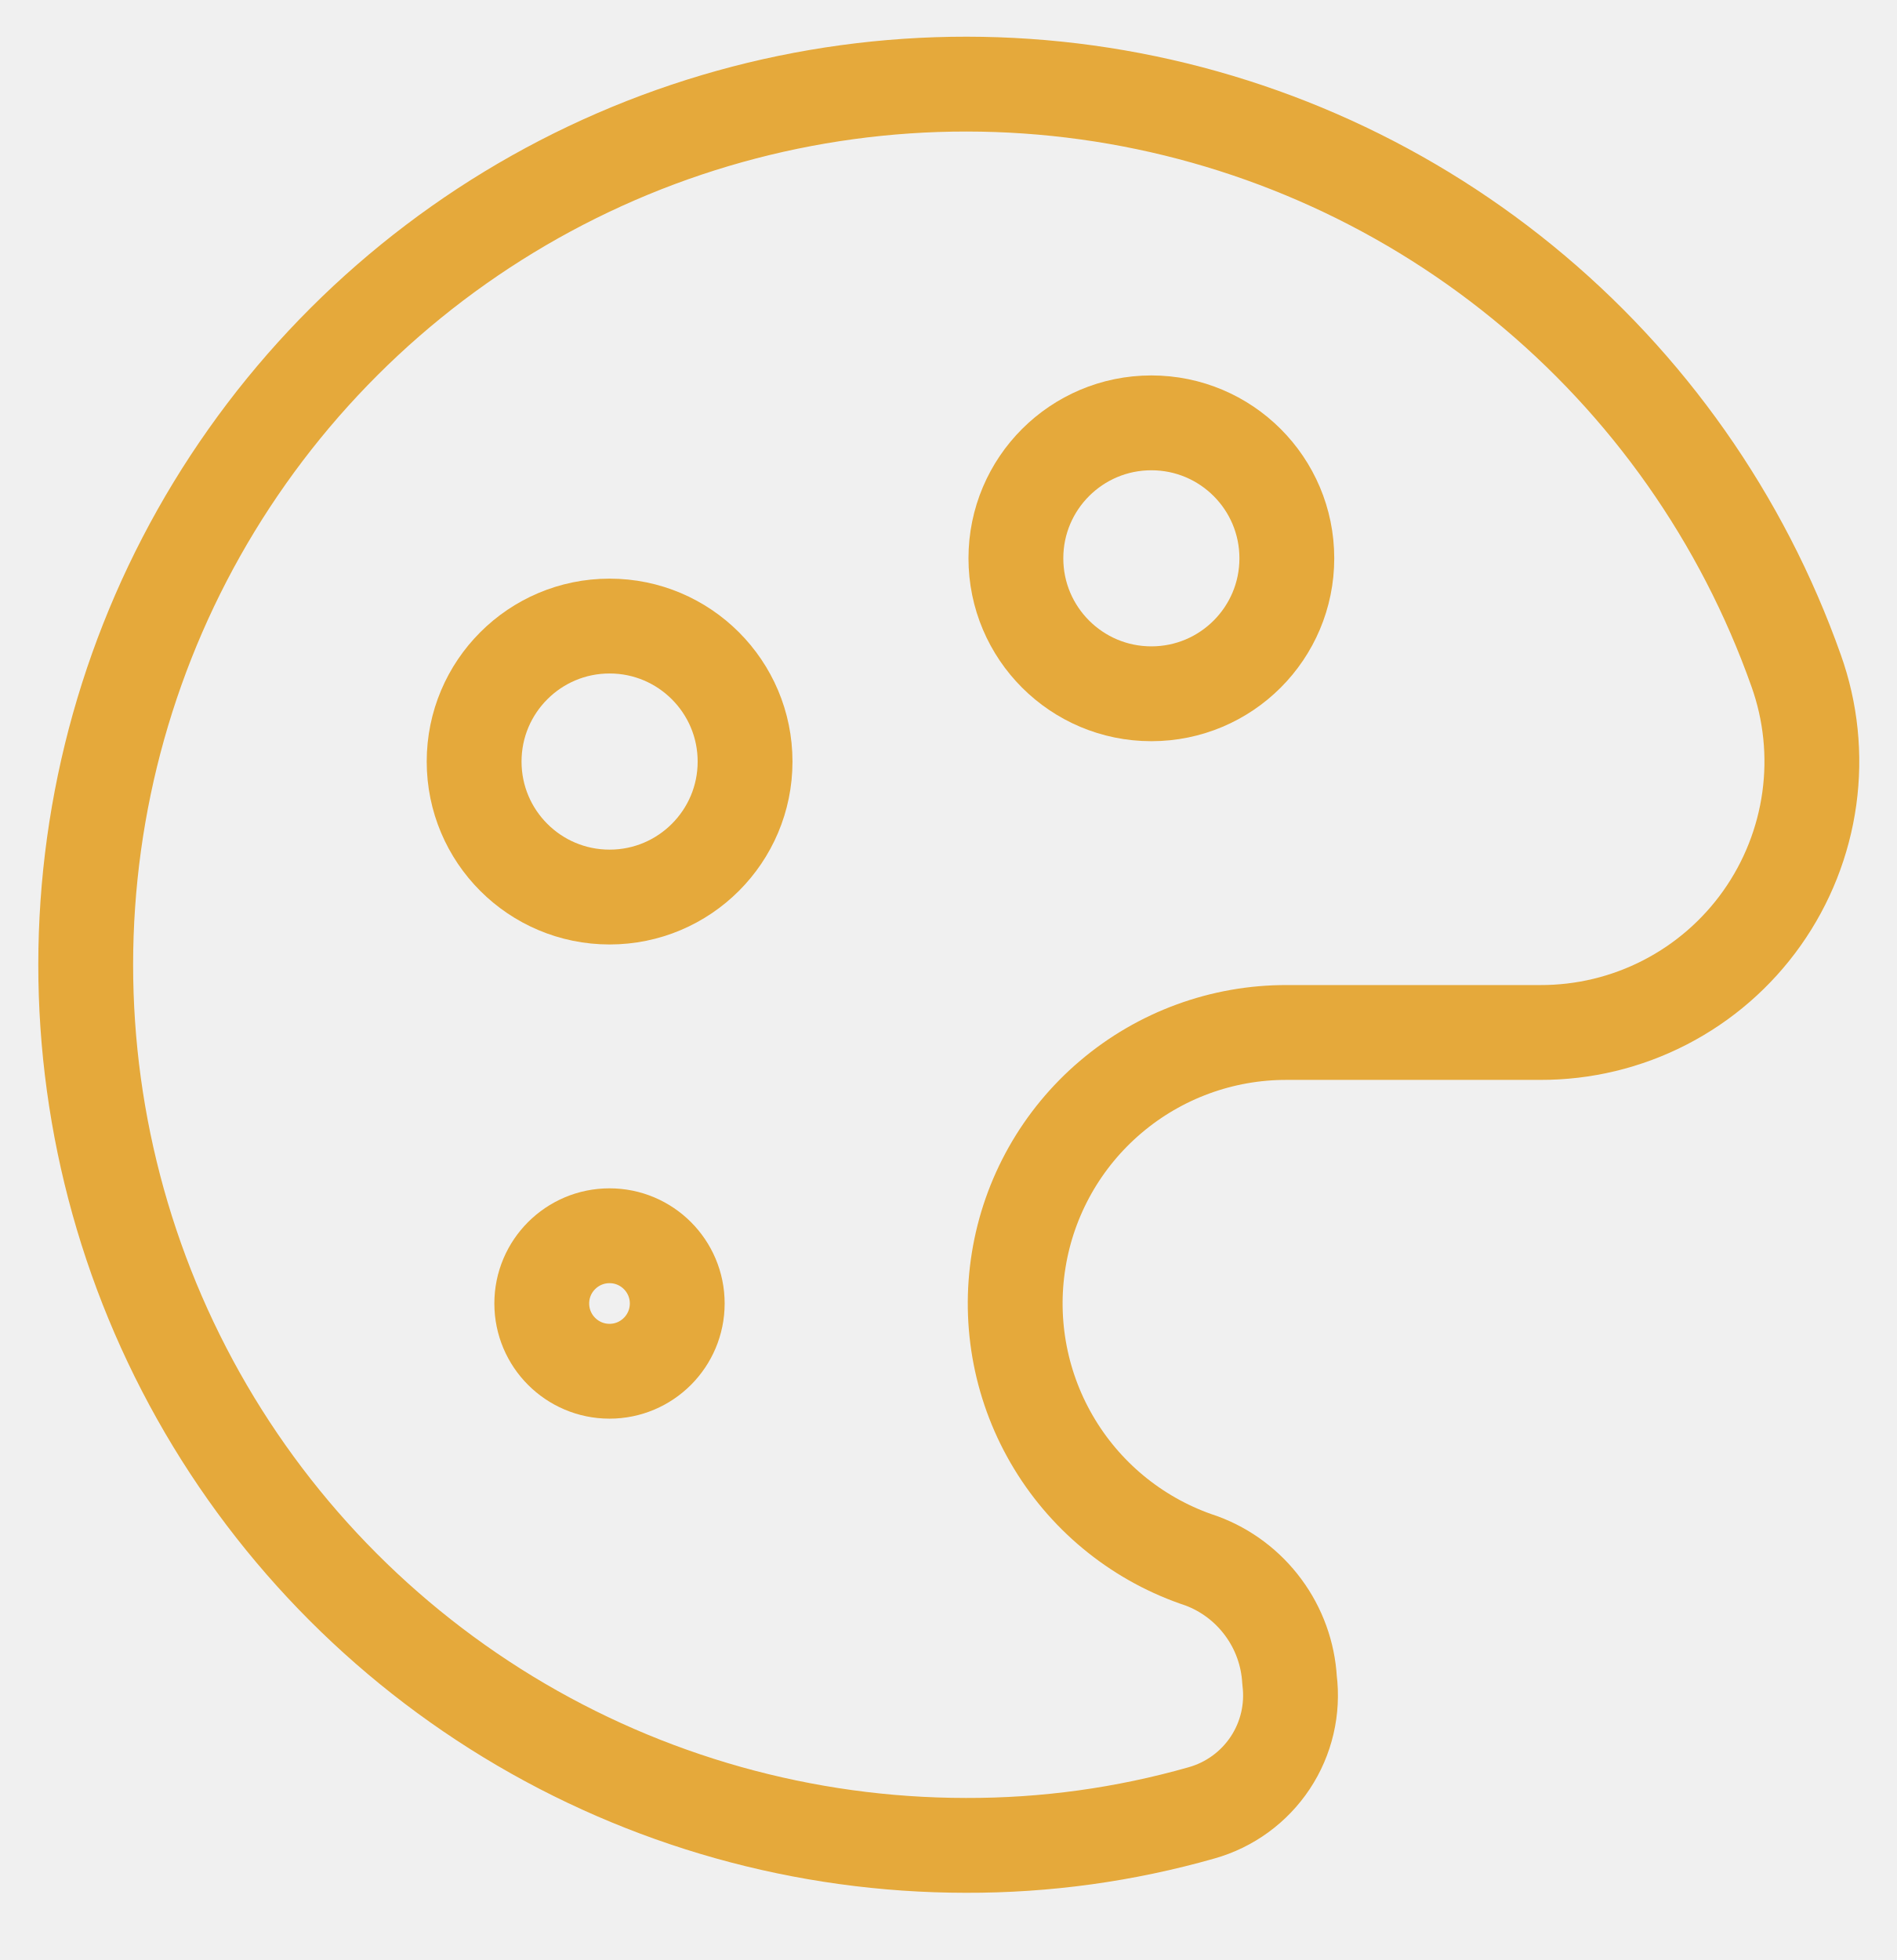
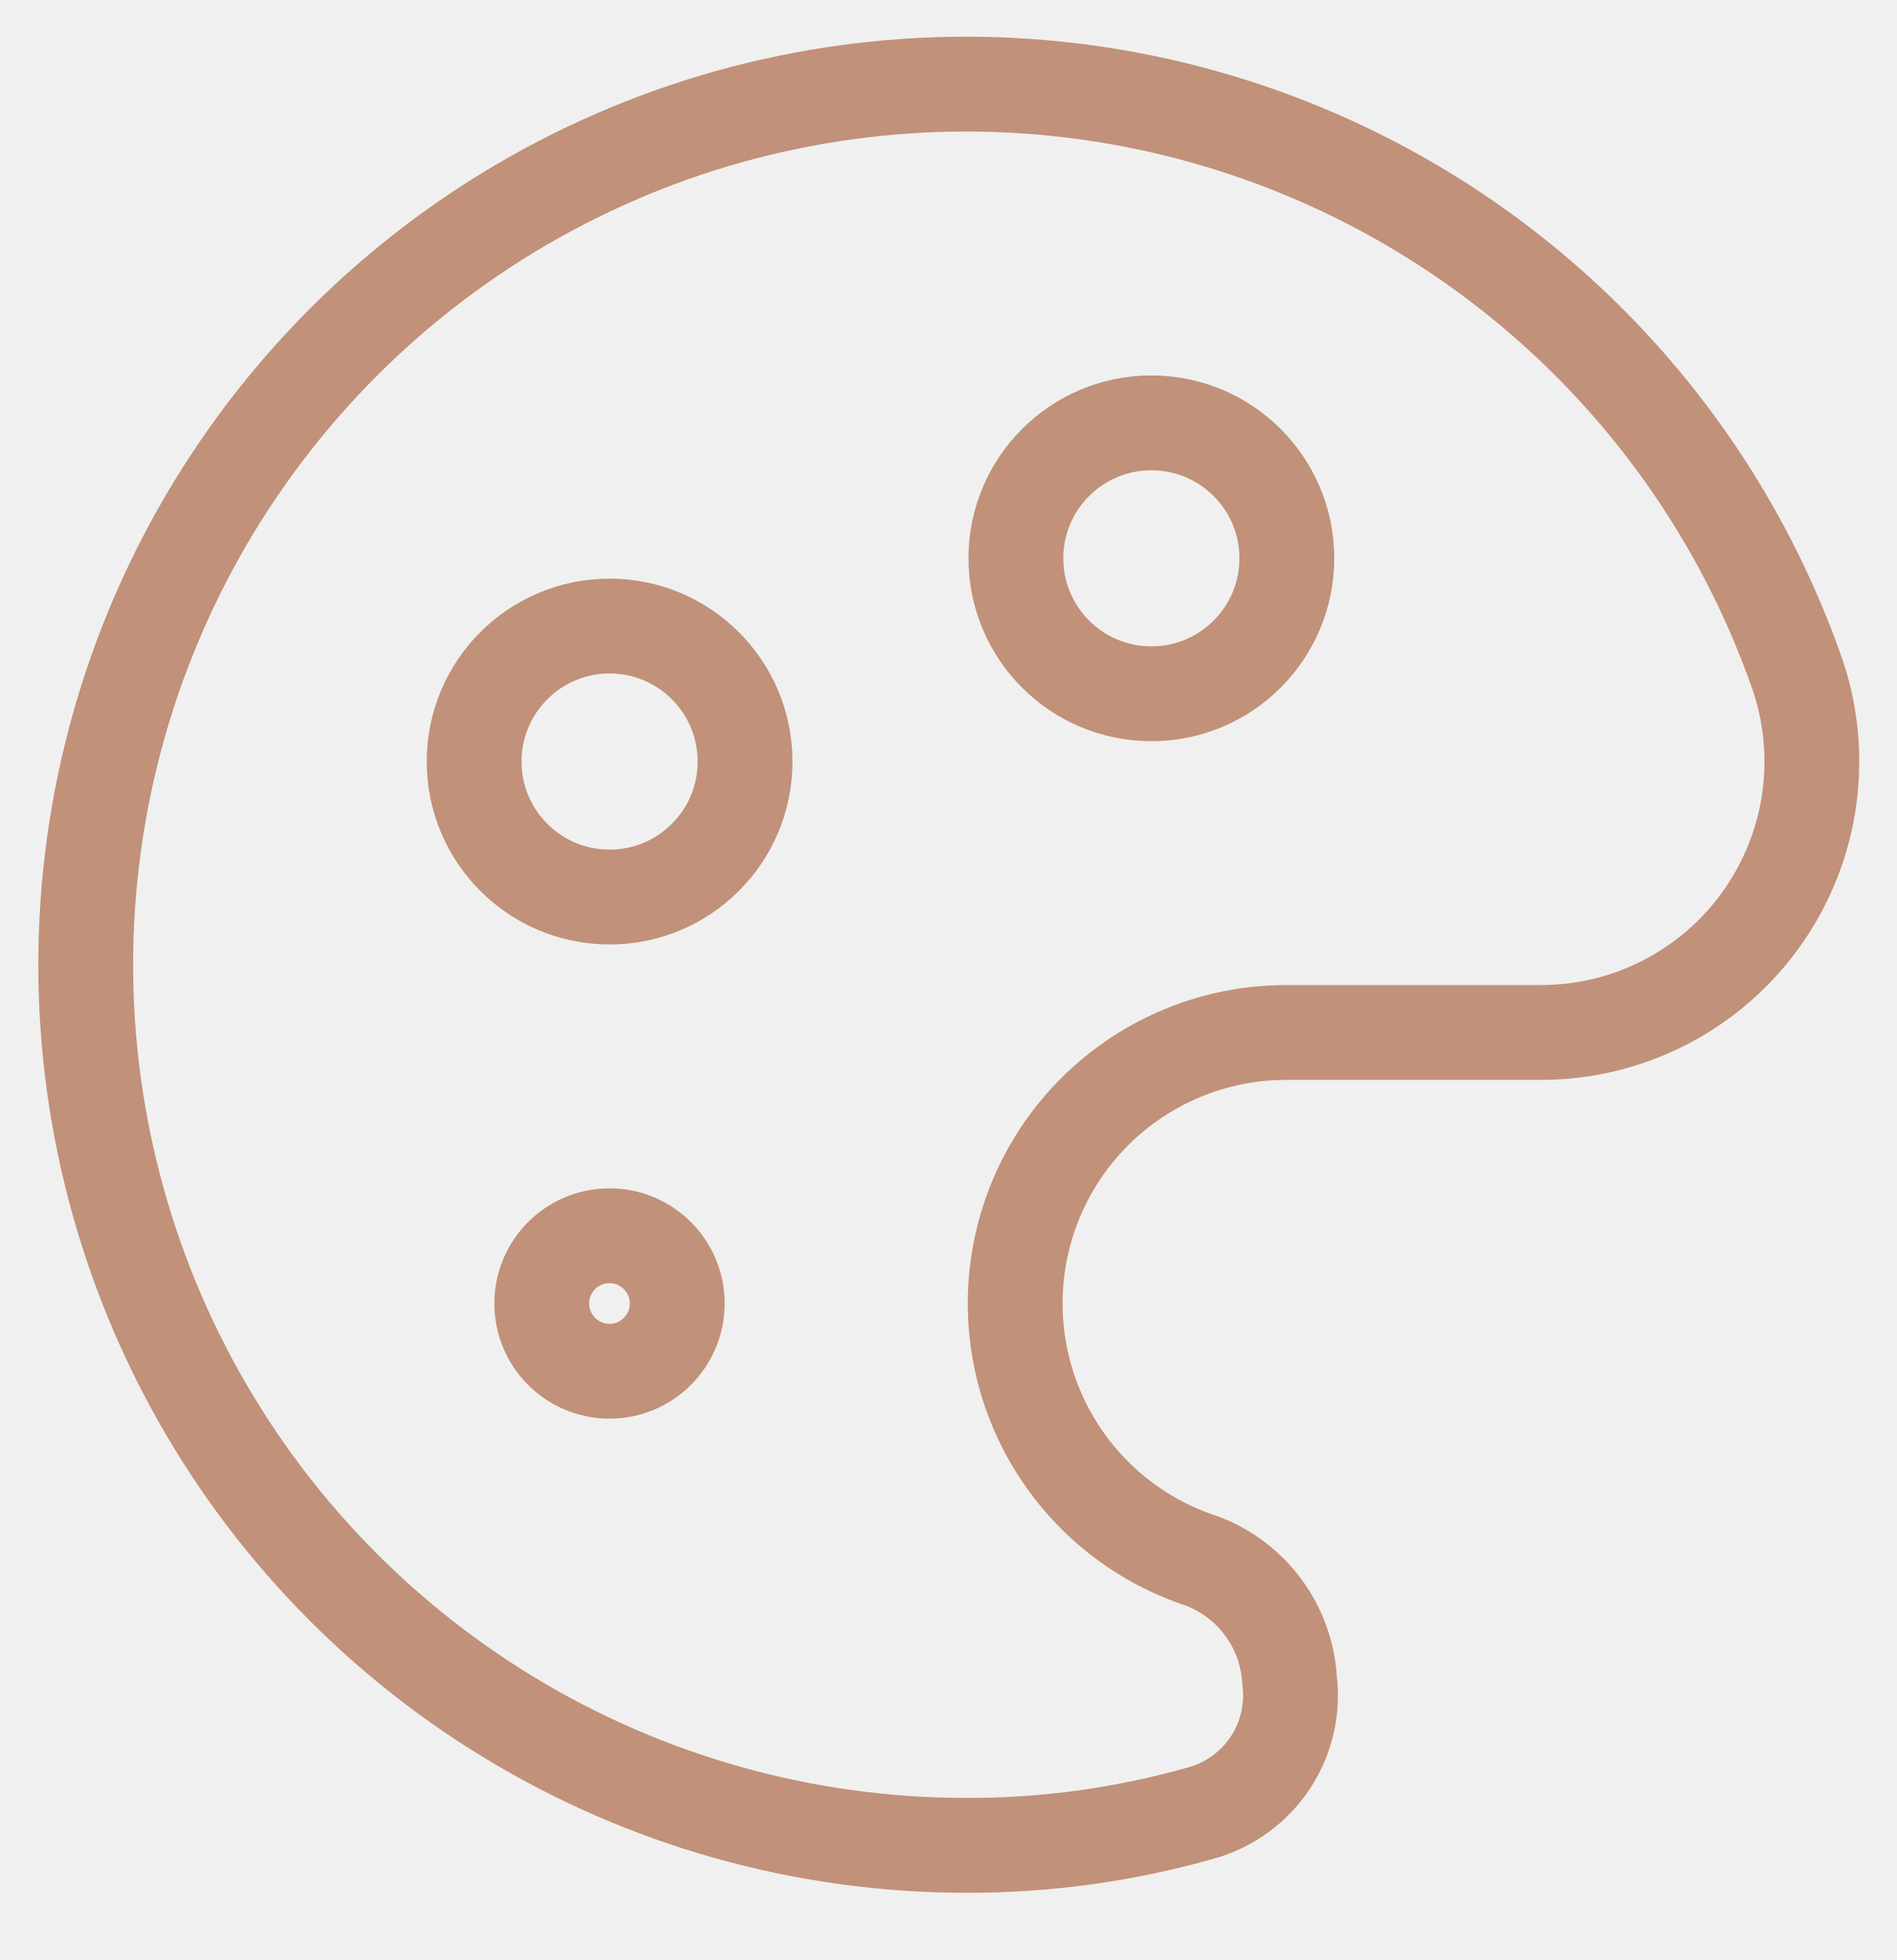
<svg xmlns="http://www.w3.org/2000/svg" width="30" height="31" viewBox="0 0 30 31" fill="none">
  <g clip-path="url(#clip0_384_20)">
-     <path d="M18.213 10.973C19.397 10.973 20.356 10.014 20.356 8.83C20.356 7.647 19.397 6.688 18.213 6.688C17.03 6.688 16.07 7.647 16.07 8.83C16.07 10.014 17.03 10.973 18.213 10.973Z" stroke="#E5A93B" stroke-width="1.5" stroke-linecap="round" stroke-linejoin="round" />
-     <path d="M9.642 21.688C10.233 21.688 10.713 21.208 10.713 20.616C10.713 20.025 10.233 19.545 9.642 19.545C9.05 19.545 8.57 20.025 8.57 20.616C8.57 21.208 9.05 21.688 9.642 21.688Z" stroke="#E5A93B" stroke-width="1.5" stroke-linecap="round" stroke-linejoin="round" />
-     <path d="M9.643 14.188C10.826 14.188 11.786 13.229 11.786 12.045C11.786 10.862 10.826 9.902 9.643 9.902C8.459 9.902 7.5 10.862 7.5 12.045C7.5 13.229 8.459 14.188 9.643 14.188Z" stroke="#E5A93B" stroke-width="1.5" stroke-linecap="round" stroke-linejoin="round" />
-     <path d="M20.399 26.573C20.375 26.157 20.231 25.758 19.983 25.423C19.736 25.088 19.397 24.832 19.006 24.687C18.037 24.369 17.213 23.715 16.683 22.843C16.153 21.972 15.951 20.939 16.114 19.932C16.276 18.925 16.793 18.009 17.571 17.349C18.348 16.689 19.336 16.327 20.356 16.33H24.363C25.051 16.332 25.728 16.169 26.339 15.854C26.95 15.539 27.476 15.082 27.873 14.521C28.27 13.96 28.527 13.311 28.621 12.63C28.715 11.95 28.644 11.256 28.413 10.609C27.561 8.202 26.064 6.076 24.085 4.463C22.106 2.85 19.722 1.812 17.194 1.462C14.665 1.112 12.088 1.463 9.746 2.478C7.403 3.494 5.385 5.133 3.911 7.218C2.437 9.302 1.565 11.752 1.389 14.299C1.213 16.845 1.74 19.392 2.913 21.659C4.086 23.927 5.86 25.828 8.041 27.156C10.221 28.483 12.725 29.186 15.278 29.187C16.539 29.191 17.794 29.018 19.006 28.673C19.452 28.548 19.837 28.267 20.093 27.882C20.349 27.496 20.457 27.032 20.399 26.573V26.573Z" stroke="#E5A93B" stroke-width="1.5" stroke-linecap="round" stroke-linejoin="round" />
+     <path d="M18.213 10.973C19.397 10.973 20.356 10.014 20.356 8.83C20.356 7.647 19.397 6.688 18.213 6.688C17.03 6.688 16.07 7.647 16.07 8.83C16.07 10.014 17.03 10.973 18.213 10.973Z" stroke="#C19179" stroke-width="1.5" stroke-linecap="round" stroke-linejoin="round" />
+     <path d="M9.642 21.688C10.233 21.688 10.713 21.208 10.713 20.616C10.713 20.025 10.233 19.545 9.642 19.545C9.05 19.545 8.57 20.025 8.57 20.616C8.57 21.208 9.05 21.688 9.642 21.688Z" stroke="#C19179" stroke-width="1.5" stroke-linecap="round" stroke-linejoin="round" />
+     <path d="M9.643 14.188C10.826 14.188 11.786 13.229 11.786 12.045C11.786 10.862 10.826 9.902 9.643 9.902C8.459 9.902 7.5 10.862 7.5 12.045C7.5 13.229 8.459 14.188 9.643 14.188Z" stroke="#C19179" stroke-width="1.5" stroke-linecap="round" stroke-linejoin="round" />
+     <path d="M20.399 26.573C20.375 26.157 20.231 25.758 19.983 25.423C19.736 25.088 19.397 24.832 19.006 24.687C18.037 24.369 17.213 23.715 16.683 22.843C16.153 21.972 15.951 20.939 16.114 19.932C16.276 18.925 16.793 18.009 17.571 17.349C18.348 16.689 19.336 16.327 20.356 16.33H24.363C25.051 16.332 25.728 16.169 26.339 15.854C26.95 15.539 27.476 15.082 27.873 14.521C28.27 13.96 28.527 13.311 28.621 12.63C28.715 11.95 28.644 11.256 28.413 10.609C27.561 8.202 26.064 6.076 24.085 4.463C22.106 2.85 19.722 1.812 17.194 1.462C14.665 1.112 12.088 1.463 9.746 2.478C7.403 3.494 5.385 5.133 3.911 7.218C2.437 9.302 1.565 11.752 1.389 14.299C1.213 16.845 1.74 19.392 2.913 21.659C4.086 23.927 5.86 25.828 8.041 27.156C10.221 28.483 12.725 29.186 15.278 29.187C16.539 29.191 17.794 29.018 19.006 28.673C19.452 28.548 19.837 28.267 20.093 27.882C20.349 27.496 20.457 27.032 20.399 26.573V26.573Z" stroke="#C19179" stroke-width="1.5" stroke-linecap="round" stroke-linejoin="round" />
  </g>
  <defs>
    <clipPath id="clip0_384_20">
      <rect width="30" height="30" fill="white" transform="translate(0 0.257812)" />
    </clipPath>
  </defs>
</svg>
